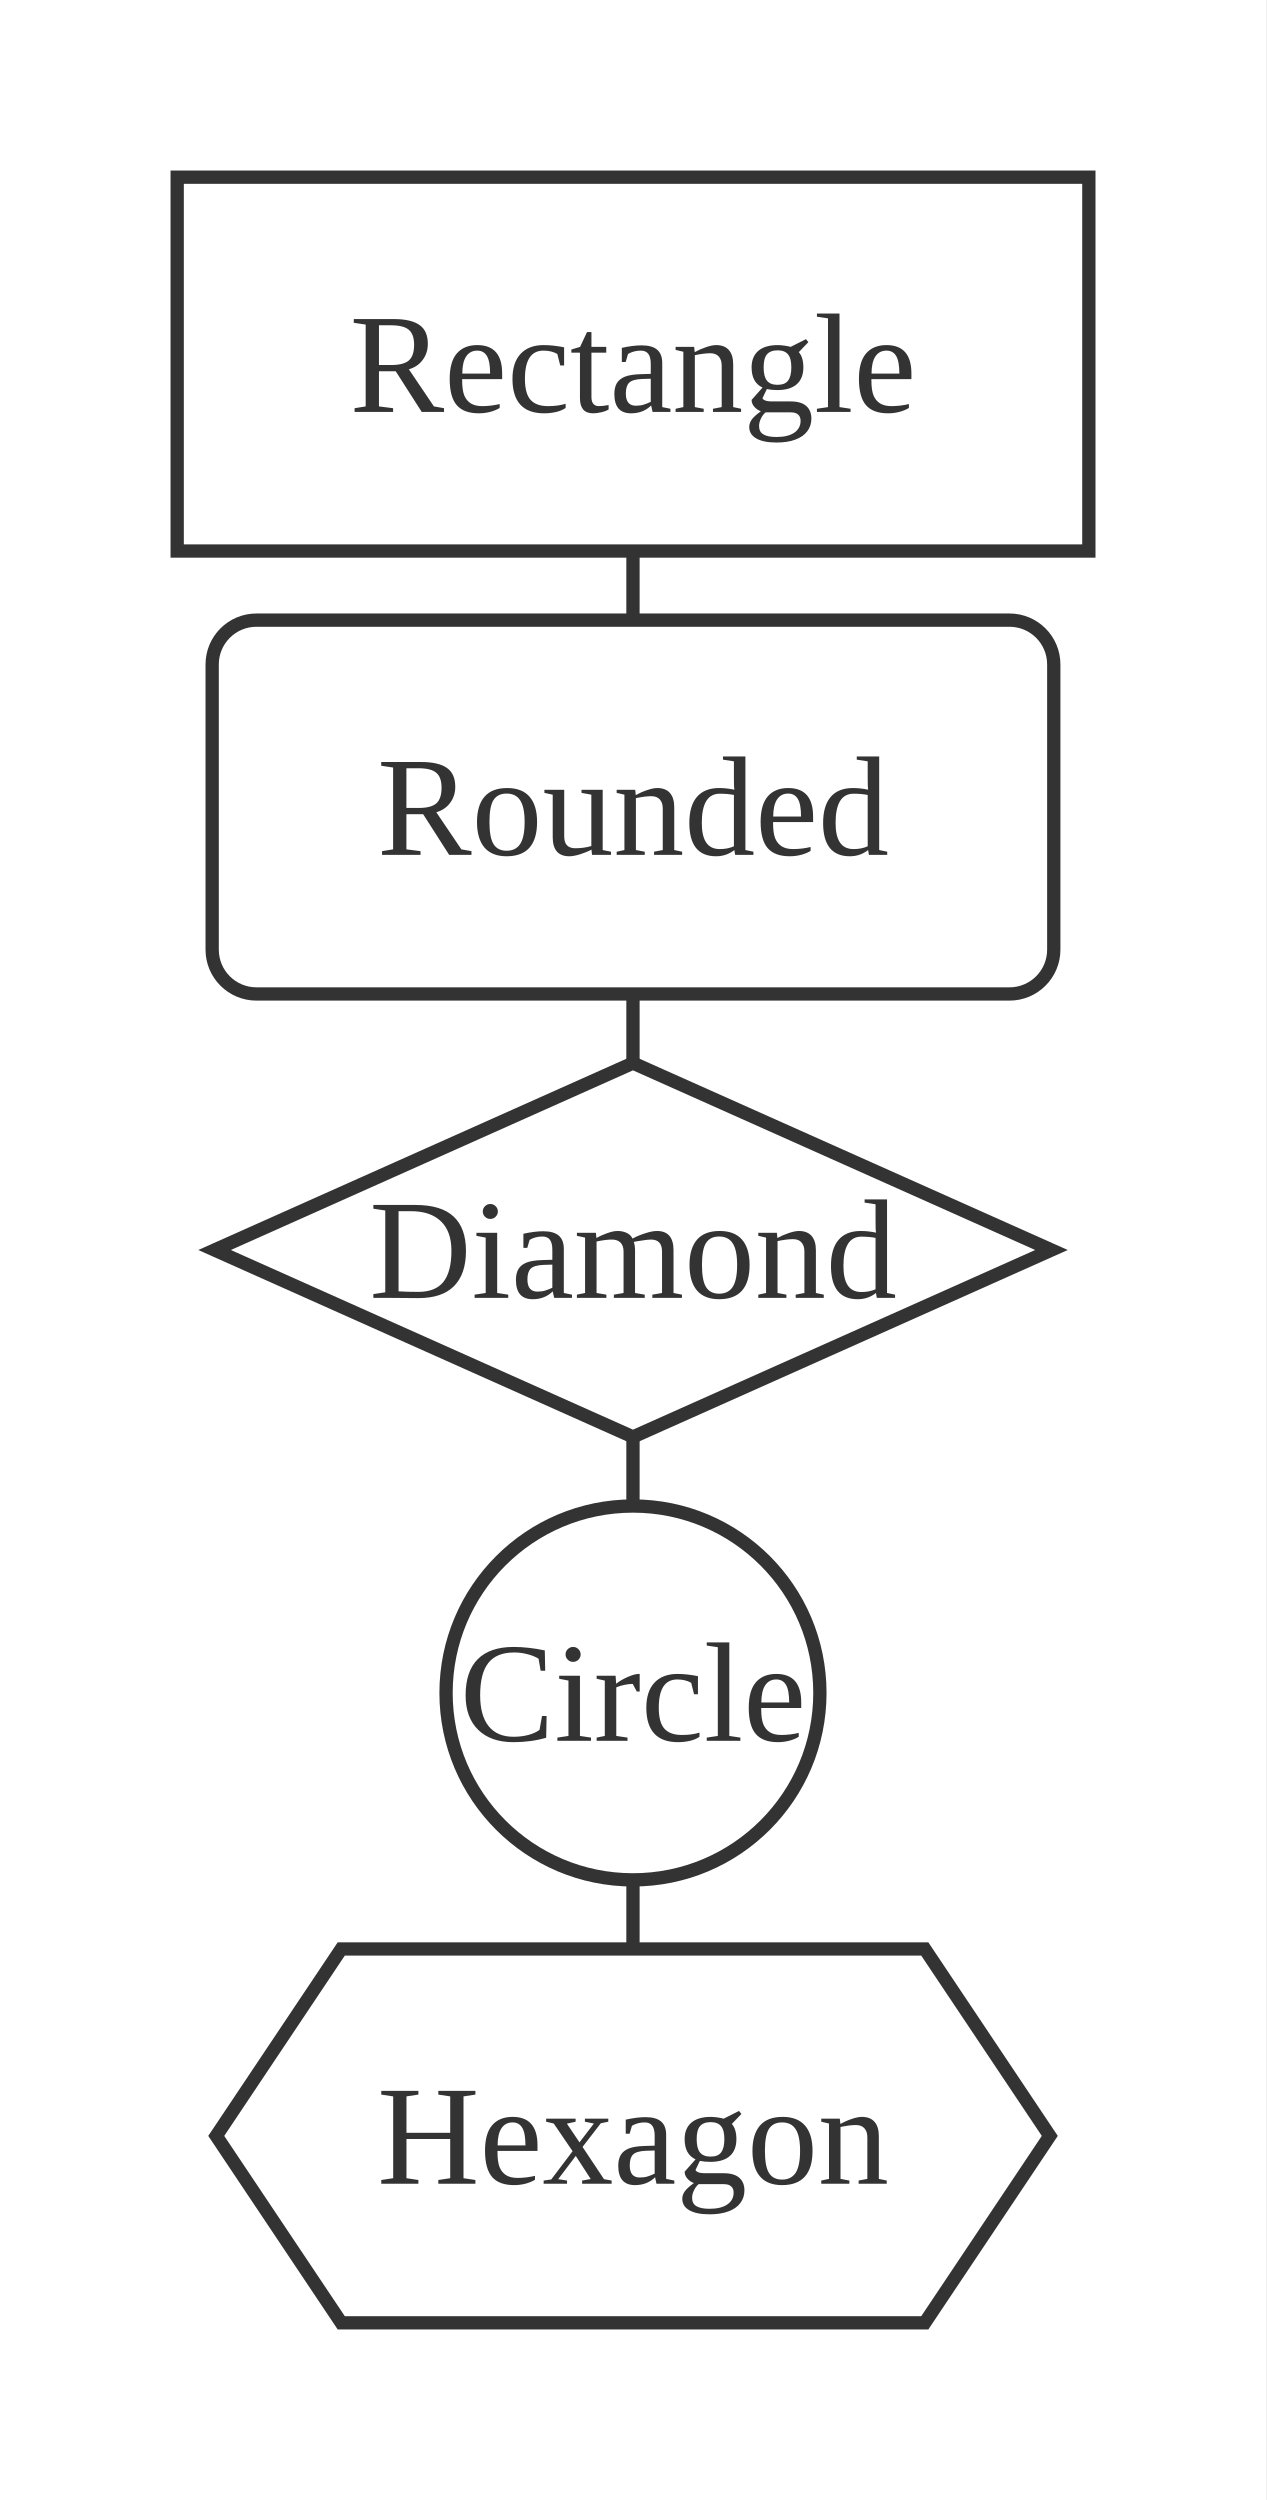
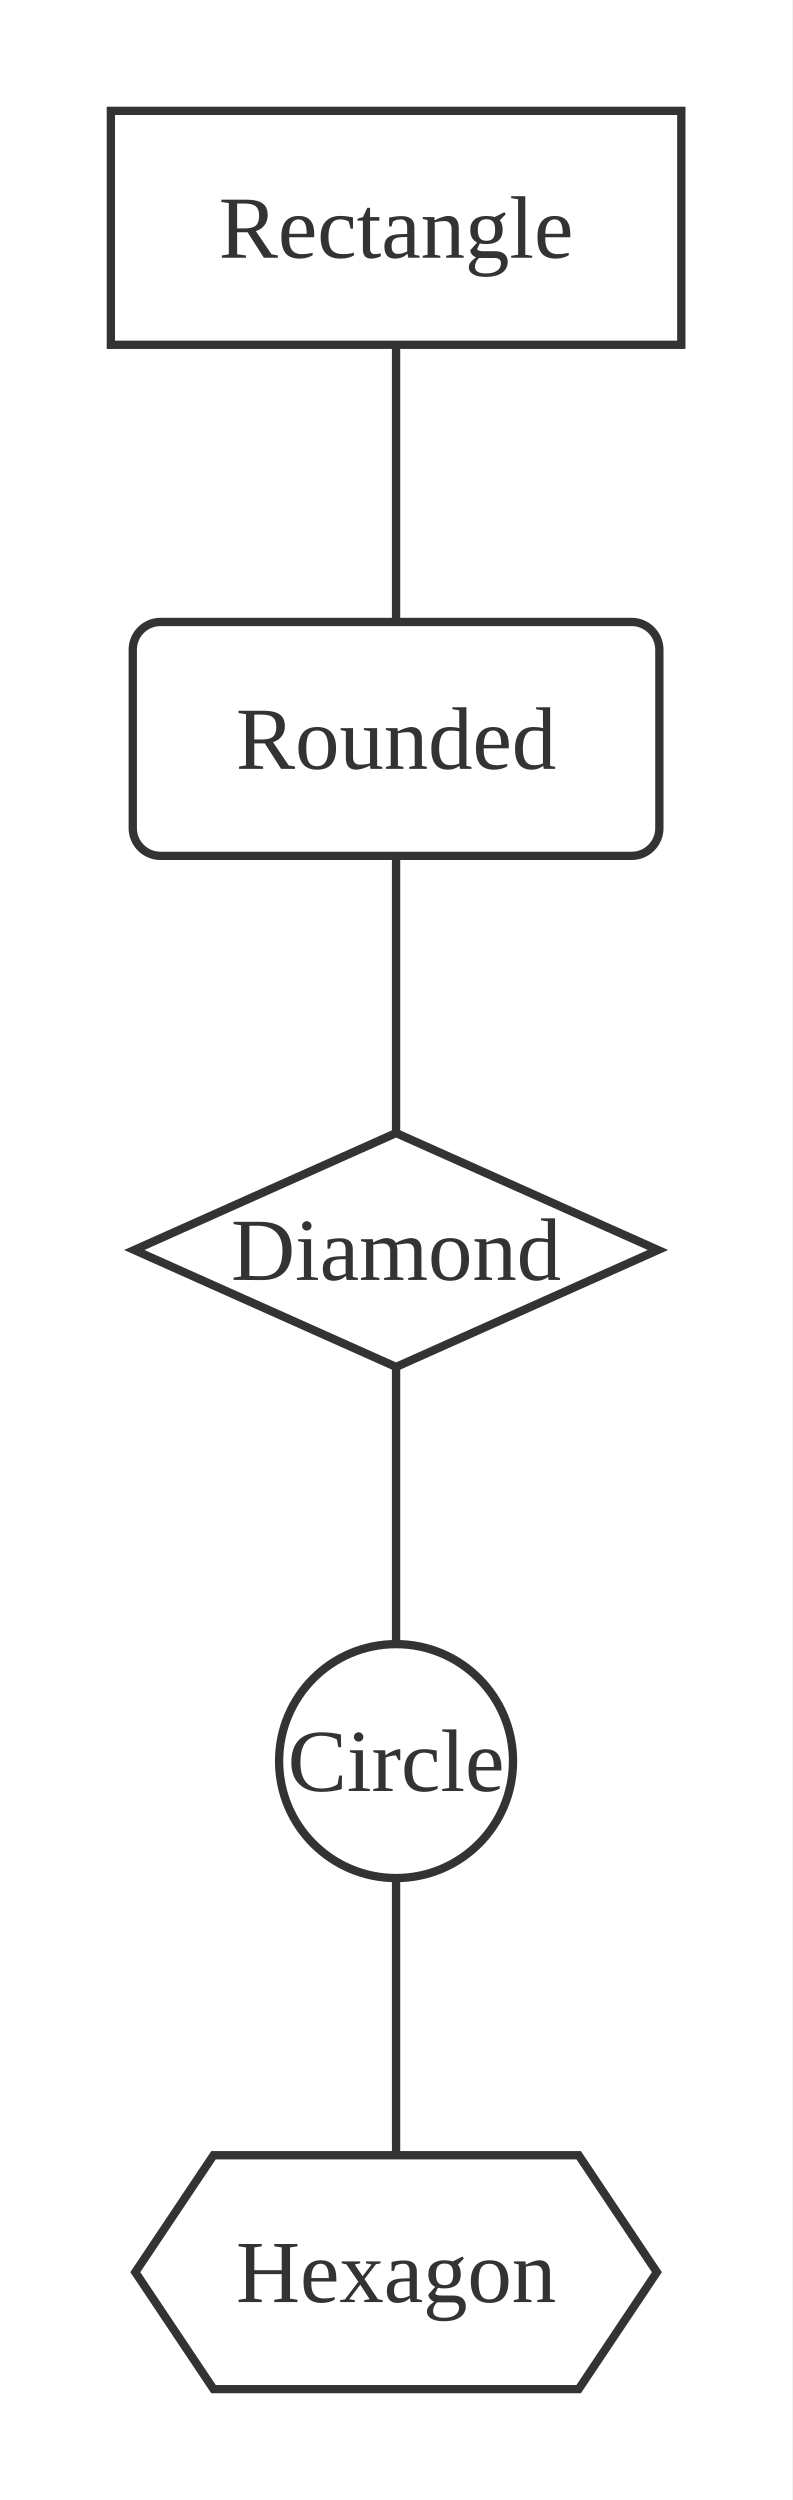
- <svg xmlns="http://www.w3.org/2000/svg" viewBox="0 0 142.91 282.20">
+ <svg xmlns="http://www.w3.org/2000/svg" viewBox="0 0 142.91 451.00">
  <defs>
    <marker id="arrow-arrow-solid" viewBox="0 0 10 10" refX="9.00" refY="5.00" markerWidth="8.00" markerHeight="8.00" orient="auto">
      <polygon points="0,0 10,5 0,10" style="fill:#333" />
    </marker>
  </defs>
-   <rect x="0.00" y="0.00" width="142.91" height="282.20" style="fill:#fff;stroke:none" />
-   <line x1="71.45" y1="191.10" x2="71.45" y2="241.10" style="stroke:#333;stroke-width:1.50;fill:none;" marker-end="url(#arrow-arrow-solid)" />
-   <line x1="71.45" y1="141.10" x2="71.45" y2="191.10" style="stroke:#333;stroke-width:1.50;fill:none;" marker-end="url(#arrow-arrow-solid)" />
-   <line x1="71.45" y1="41.10" x2="71.45" y2="91.10" style="stroke:#333;stroke-width:1.50;fill:none;" marker-end="url(#arrow-arrow-solid)" />
-   <line x1="71.45" y1="91.10" x2="71.45" y2="141.10" style="stroke:#333;stroke-width:1.50;fill:none;" marker-end="url(#arrow-arrow-solid)" />
+   <rect x="0.00" y="0.00" width="142.91" height="451.00" style="fill:#fff;stroke:none" />
+   <line x1="71.45" y1="317.70" x2="71.45" y2="409.90" style="stroke:#333;stroke-width:1.50;fill:none;" marker-end="url(#arrow-arrow-solid)" />
+   <line x1="71.45" y1="225.50" x2="71.45" y2="317.70" style="stroke:#333;stroke-width:1.50;fill:none;" marker-end="url(#arrow-arrow-solid)" />
+   <line x1="71.45" y1="41.10" x2="71.45" y2="133.30" style="stroke:#333;stroke-width:1.50;fill:none;" marker-end="url(#arrow-arrow-solid)" />
+   <line x1="71.45" y1="133.30" x2="71.45" y2="225.50" style="stroke:#333;stroke-width:1.50;fill:none;" marker-end="url(#arrow-arrow-solid)" />
  <rect x="20.00" y="20.00" width="102.91" height="42.20" style="fill:#fff;stroke:#333;stroke-width:1.50" />
  <text x="71.45" y="41.10" text-anchor="middle" dominant-baseline="central" font-size="16.00" style="fill:#333;font-size:16.00px">Rectangle</text>
-   <rect x="23.95" y="70.00" width="95.00" height="42.20" rx="5.00" ry="5.00" style="fill:#fff;stroke:#333;stroke-width:1.50" />
-   <text x="71.45" y="91.10" text-anchor="middle" dominant-baseline="central" font-size="16.00" style="fill:#333;font-size:16.00px">Rounded</text>
-   <polygon points="71.45,120.00 118.69,141.10 71.45,162.20 24.22,141.10" style="fill:#fff;stroke:#333;stroke-width:1.50" />
-   <text x="71.45" y="141.10" text-anchor="middle" dominant-baseline="central" font-size="16.00" style="fill:#333;font-size:16.00px">Diamond</text>
-   <circle cx="71.45" cy="191.10" r="21.10" style="fill:#fff;stroke:#333;stroke-width:1.50" />
-   <text x="71.45" y="191.10" text-anchor="middle" dominant-baseline="central" font-size="16.00" style="fill:#333;font-size:16.00px">Circle</text>
-   <polygon points="38.52,220.00 104.39,220.00 118.50,241.10 104.39,262.20 38.52,262.20 24.41,241.10" style="fill:#fff;stroke:#333;stroke-width:1.50" />
-   <text x="71.45" y="241.10" text-anchor="middle" dominant-baseline="central" font-size="16.00" style="fill:#333;font-size:16.00px">Hexagon</text>
+   <rect x="23.95" y="112.20" width="95.00" height="42.20" rx="5.00" ry="5.00" style="fill:#fff;stroke:#333;stroke-width:1.50" />
+   <text x="71.45" y="133.30" text-anchor="middle" dominant-baseline="central" font-size="16.00" style="fill:#333;font-size:16.00px">Rounded</text>
+   <polygon points="71.45,204.40 118.69,225.50 71.45,246.60 24.22,225.50" style="fill:#fff;stroke:#333;stroke-width:1.50" />
+   <text x="71.45" y="225.50" text-anchor="middle" dominant-baseline="central" font-size="16.00" style="fill:#333;font-size:16.00px">Diamond</text>
+   <circle cx="71.45" cy="317.70" r="21.10" style="fill:#fff;stroke:#333;stroke-width:1.50" />
+   <text x="71.45" y="317.70" text-anchor="middle" dominant-baseline="central" font-size="16.00" style="fill:#333;font-size:16.00px">Circle</text>
+   <polygon points="38.52,388.80 104.39,388.80 118.50,409.90 104.39,431.00 38.52,431.00 24.41,409.90" style="fill:#fff;stroke:#333;stroke-width:1.50" />
+   <text x="71.45" y="409.90" text-anchor="middle" dominant-baseline="central" font-size="16.00" style="fill:#333;font-size:16.00px">Hexagon</text>
</svg>
